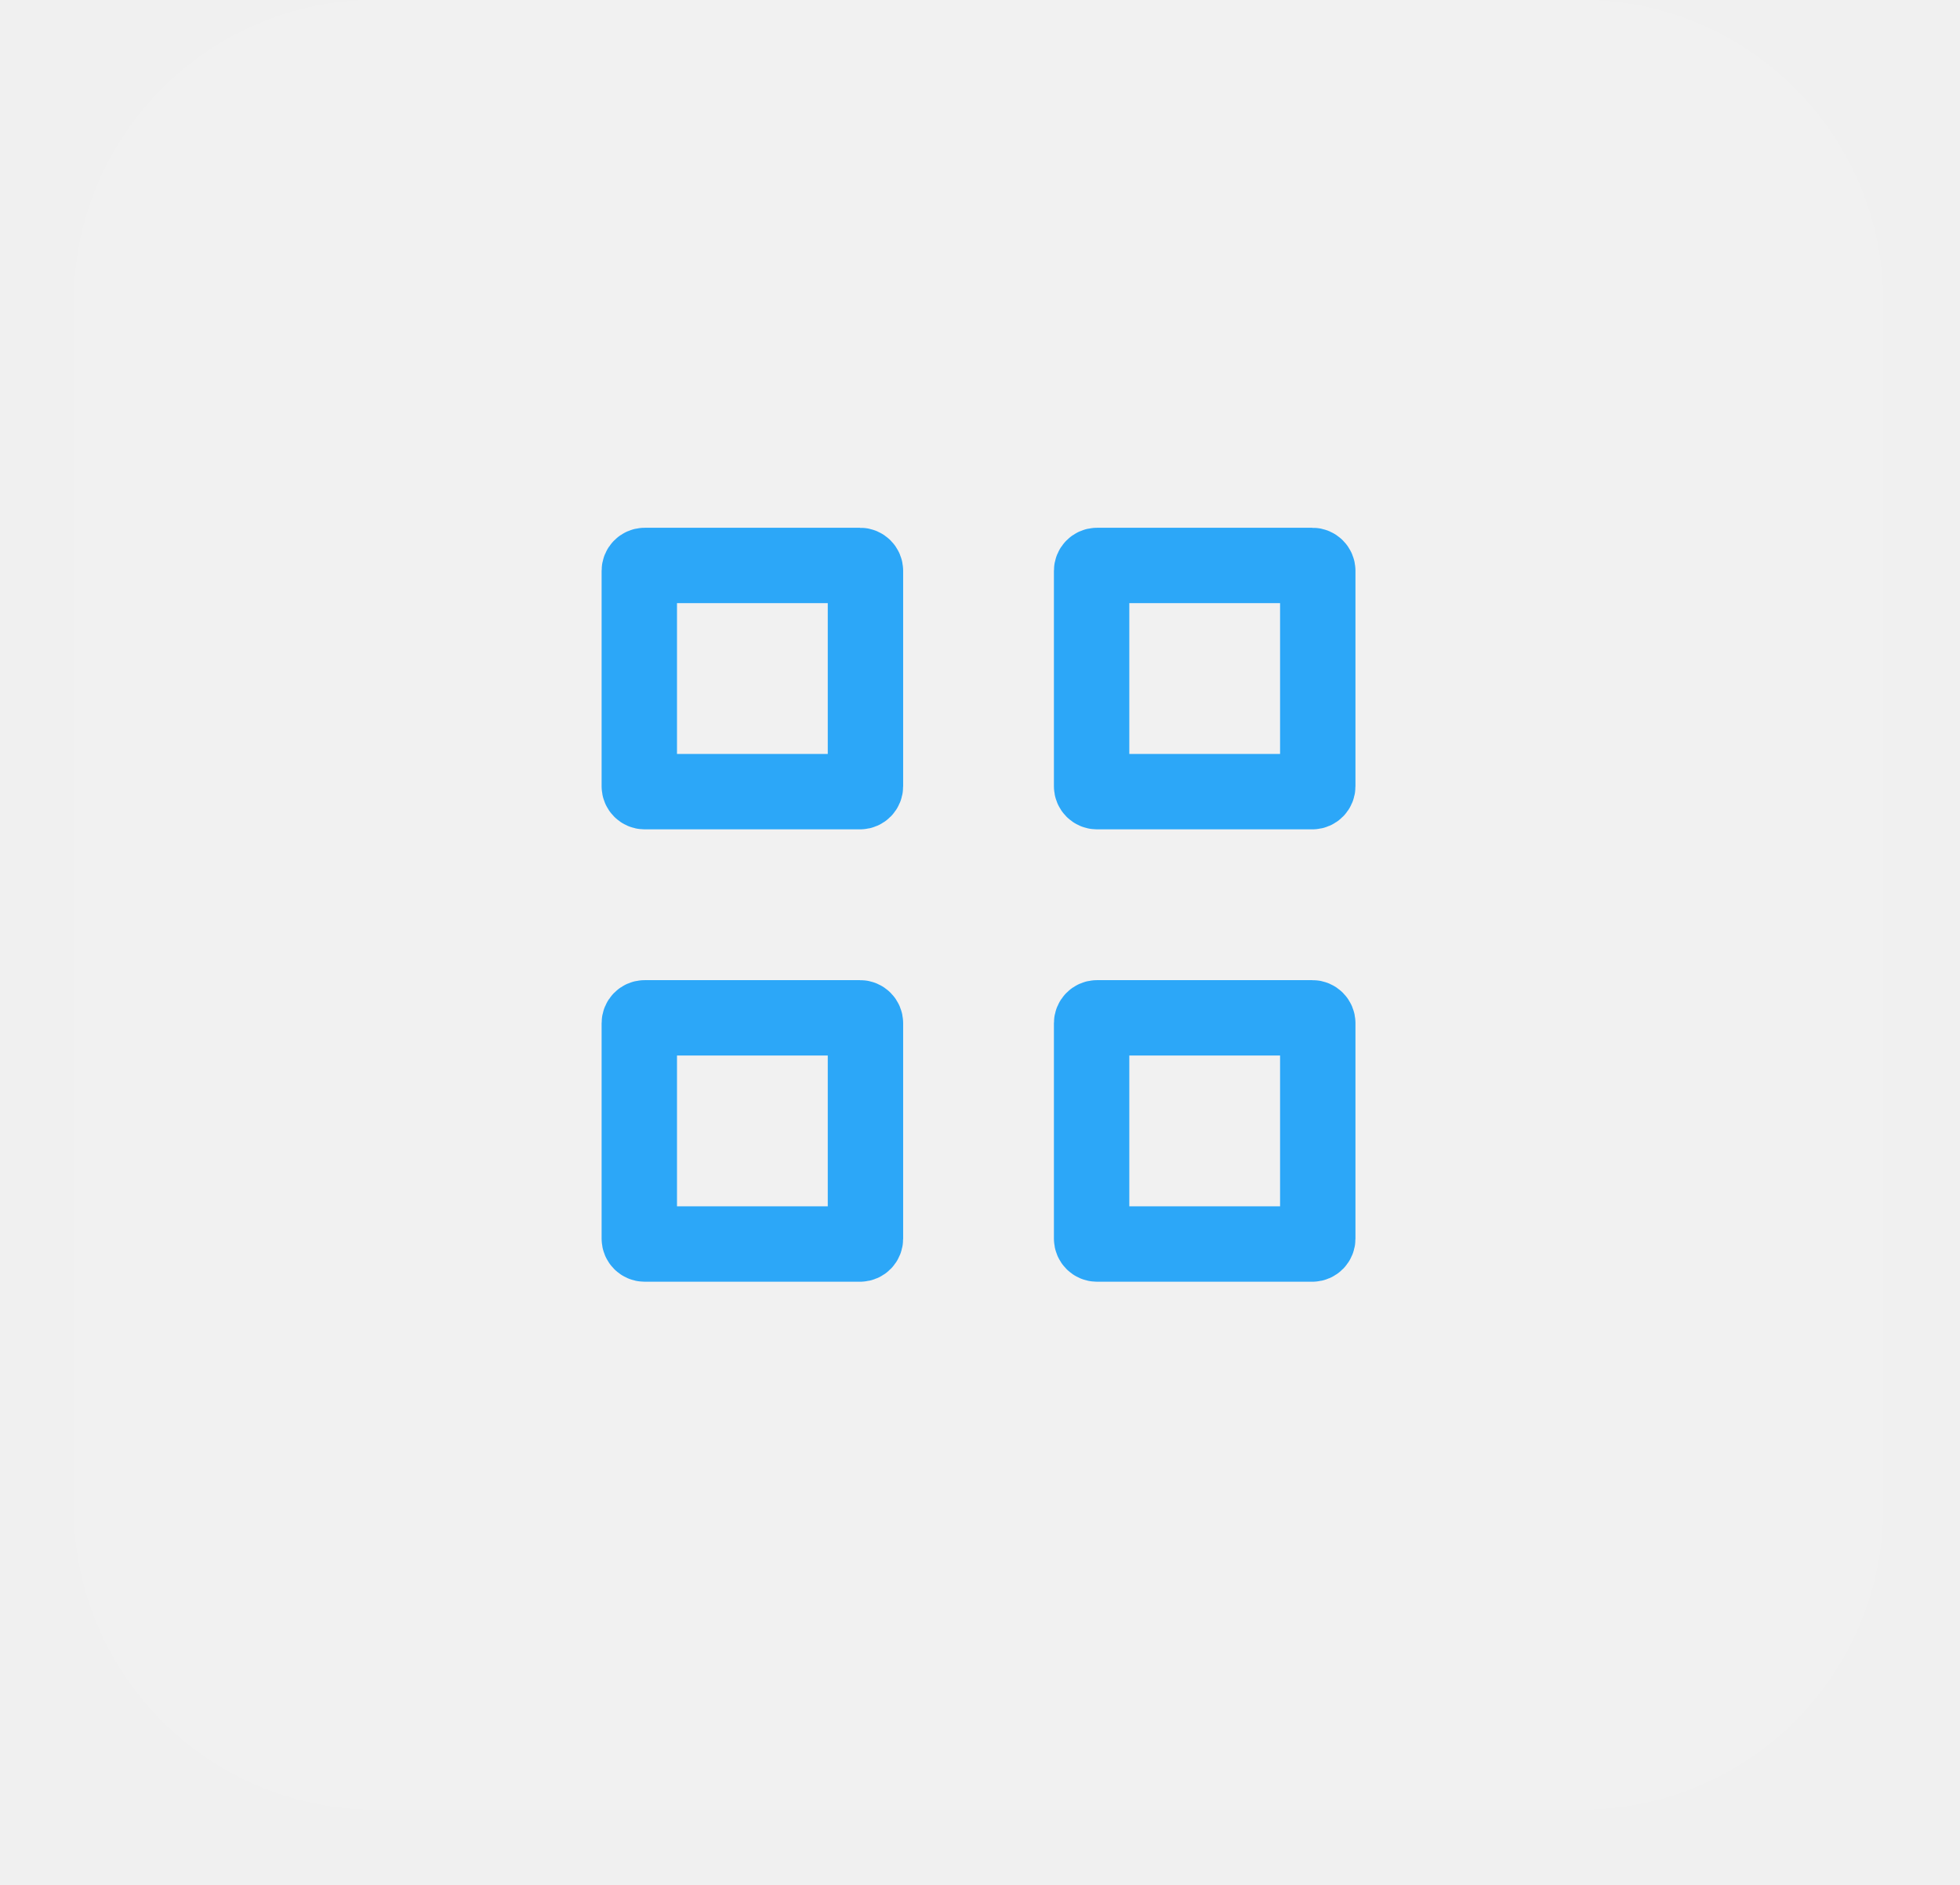
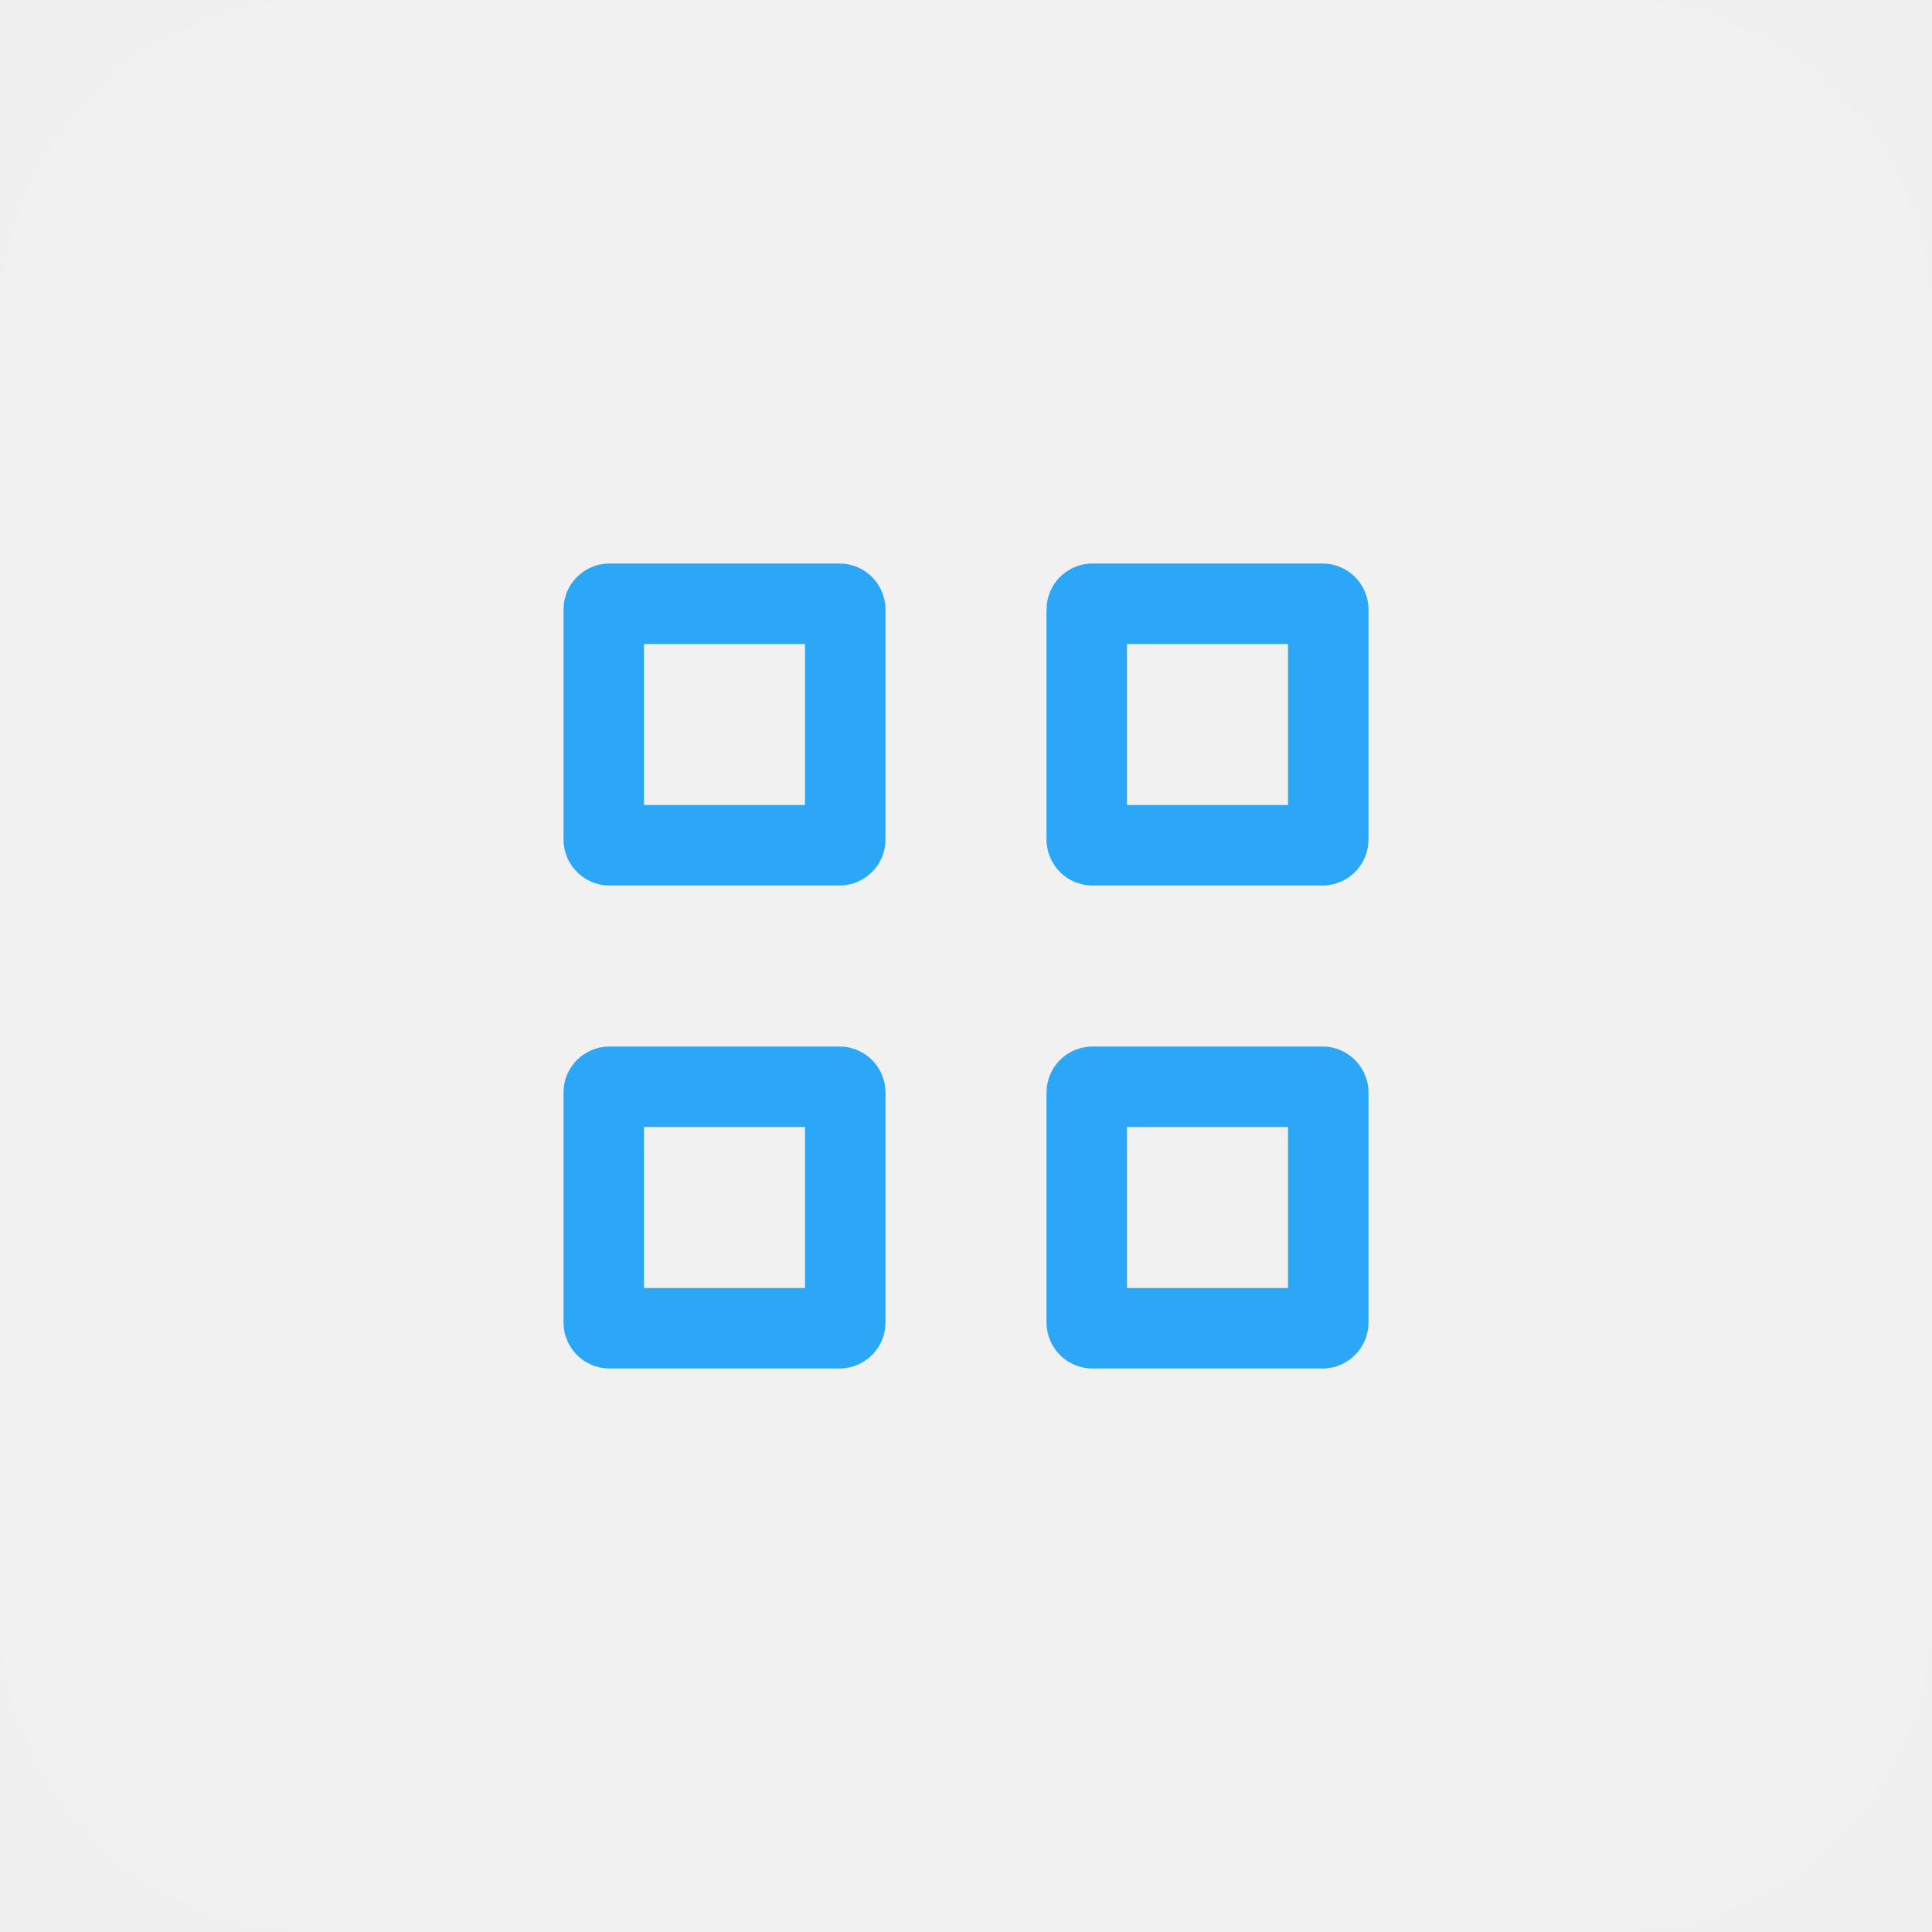
- <svg xmlns="http://www.w3.org/2000/svg" width="26px" height="25px" viewBox="0 0 26 25" version="1.1">
+ <svg xmlns="http://www.w3.org/2000/svg" width="24px" height="24px" viewBox="0 0 24 24" version="1.1">
  <defs />
-   <g id="详细设置" stroke="none" stroke-width="1" fill="none" fill-rule="evenodd">
-     <g id="nav_icon_press" transform="translate(0.980556, 0)">
+   <g id="UI" stroke="none" stroke-width="1" fill="none" fill-rule="evenodd">
+     <g id="nav_icon_press">
      <rect id="Rectangle-598" fill-opacity="0.1" fill="#FFFFFF" x="0" y="0" width="24" height="24" rx="4" />
      <g id="按分类50" transform="translate(7, 7)" stroke="#2CA7F8">
        <path d="M3.429,3.5 C3.468,3.5 3.5,3.468 3.5,3.429 L3.5,0.571 C3.5,0.532 3.468,0.5 3.429,0.5 L0.571,0.5 C0.532,0.5 0.5,0.532 0.5,0.571 L0.5,3.429 C0.5,3.468 0.532,3.5 0.571,3.5 L3.429,3.5 Z M3.429,9.5 C3.468,9.5 3.5,9.468 3.5,9.429 L3.5,6.571 C3.5,6.532 3.468,6.5 3.429,6.5 L0.571,6.5 C0.532,6.5 0.5,6.532 0.5,6.571 L0.5,9.429 C0.5,9.468 0.532,9.5 0.571,9.5 L3.429,9.5 Z M9.429,9.5 C9.468,9.5 9.5,9.468 9.5,9.429 L9.5,6.571 C9.5,6.532 9.468,6.5 9.429,6.5 L6.571,6.5 C6.532,6.5 6.5,6.532 6.5,6.571 L6.5,9.429 C6.5,9.468 6.532,9.5 6.571,9.5 L9.429,9.5 Z M9.429,3.5 C9.468,3.5 9.5,3.468 9.5,3.429 L9.5,0.571 C9.5,0.532 9.468,0.5 9.429,0.5 L6.571,0.5 C6.532,0.5 6.5,0.532 6.5,0.571 L6.5,3.429 C6.5,3.468 6.532,3.5 6.571,3.5 L9.429,3.5 Z" id="Combined-Shape" />
      </g>
    </g>
  </g>
</svg>
